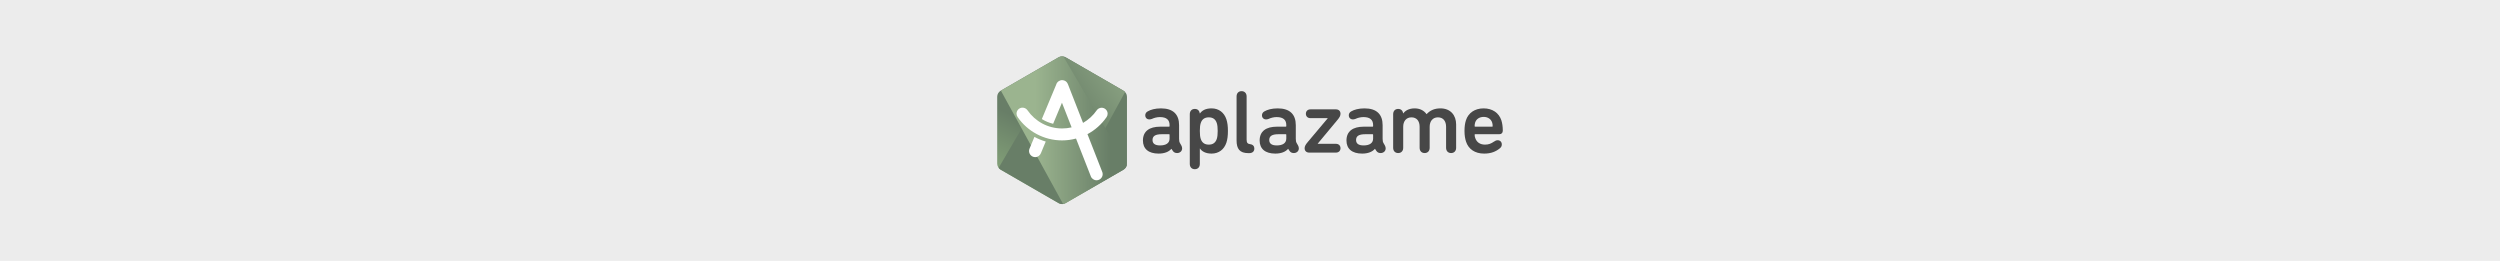
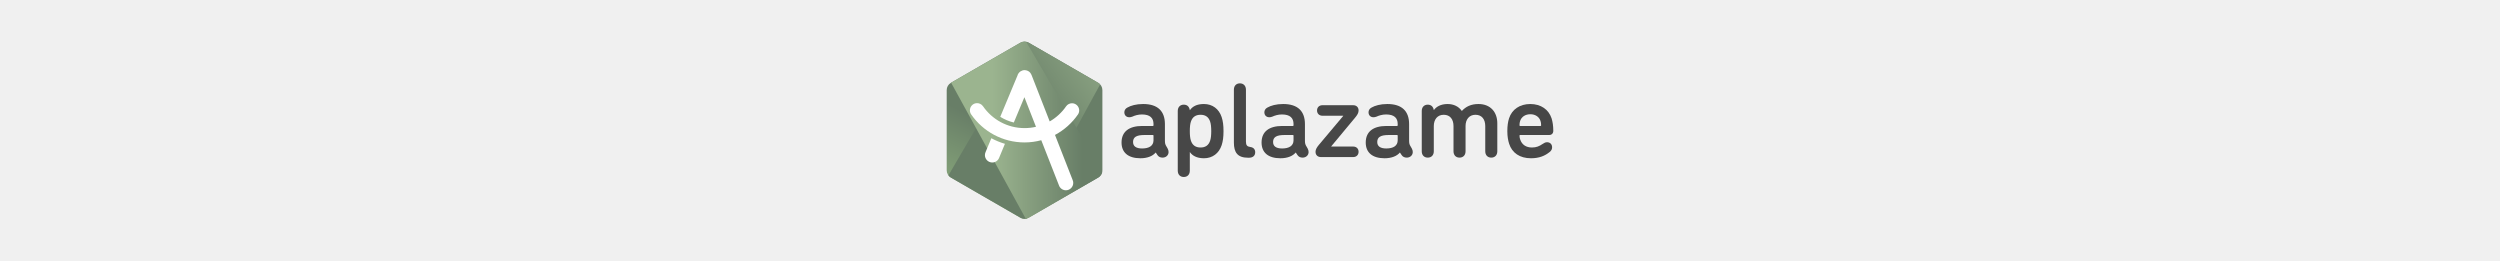
<svg xmlns="http://www.w3.org/2000/svg" width="100%" height="100%" viewBox="0 0 960 100" version="1.1" xml:space="preserve" style="fill-rule:evenodd;clip-rule:evenodd;stroke-linejoin:round;stroke-miterlimit:1.414;">
-   <g transform="matrix(0.58757,0,0,0.58757,178.33,20.823)">
-     <g transform="matrix(1.70192,0,0,1.70192,-303.504,-35.4392)">
-       <rect x="0" y="0" width="960" height="100" style="fill:rgb(235,235,235);fill-opacity:0.941;" />
-     </g>
-     <g transform="matrix(1,0,0,1,129.399,0.025387)">
-       <g transform="matrix(0.8551,0,0,0.8551,207.315,5.32467)">
-         <path d="M145.18,58.236L145.18,55.288C145.18,55.014 145.043,54.877 144.769,54.877L139.284,54.877C134.209,54.877 132.152,56.316 132.152,59.334C132.152,62.077 134.141,63.447 137.912,63.447C142.369,63.447 145.18,61.733 145.18,58.236M154.78,65.711C154.78,67.767 153.134,69.276 150.94,69.276C149.569,69.276 148.472,68.796 147.717,67.699L146.62,66.052L146.552,66.052C144.632,68.315 141.272,69.687 136.816,69.687C128.998,69.687 124.816,65.985 124.816,59.676C124.816,52.545 129.821,49.117 137.981,49.117L144.769,49.117C145.043,49.117 145.18,48.98 145.18,48.705L145.18,47.882C145.18,44.043 142.987,41.781 137.776,41.781C135.444,41.781 133.181,42.466 131.741,43.152C131.055,43.425 130.369,43.562 129.752,43.562C127.902,43.562 126.597,42.329 126.597,40.41C126.597,39.311 127.147,38.078 128.519,37.392C130.644,36.158 134.073,35.129 138.597,35.129C147.993,35.129 152.449,39.793 152.449,47.951L152.449,58.374C152.449,60.089 152.655,60.774 153.134,61.665L154.162,63.447C154.574,64.202 154.78,64.957 154.78,65.711" style="fill:rgb(71,71,71);" />
-         <path d="M181.27,58.442C181.749,57.002 181.956,55.014 181.956,52.408C181.956,49.802 181.749,47.814 181.27,46.375C180.242,43.22 178.047,41.986 175.167,41.986C172.219,41.986 170.025,43.22 168.997,46.375C168.517,47.814 168.311,49.802 168.311,52.408C168.311,55.014 168.517,57.002 168.997,58.442C170.025,61.596 172.219,62.83 175.167,62.83C178.047,62.83 180.242,61.596 181.27,58.442M160.63,77.573L160.63,39.586C160.63,37.048 162.207,35.541 164.471,35.541C166.733,35.541 167.967,36.912 168.311,39.037L168.379,39.037C169.956,36.775 172.63,35.129 177.293,35.129C182.779,35.129 186.892,38.283 188.607,43.494C189.43,46.031 189.773,48.705 189.773,52.408C189.773,56.111 189.43,58.784 188.607,61.322C186.892,66.532 182.779,69.687 177.293,69.687C172.63,69.687 169.82,67.905 168.379,65.779L168.311,65.779L168.311,77.573C168.311,80.11 166.733,81.619 164.471,81.619C162.207,81.619 160.63,80.11 160.63,77.573" style="fill:rgb(71,71,71);" />
-         <path d="M205.44,69.346C198.719,69.346 196.387,65.986 196.387,59.677L196.387,26.01C196.387,23.473 197.965,21.964 200.227,21.964C202.422,21.964 204.068,23.473 204.068,26.01L204.068,59.06C204.068,61.392 204.823,62.214 206.743,62.489C209.004,62.762 209.965,64.134 209.965,65.849C209.965,67.837 208.731,69.346 205.988,69.346L205.44,69.346L205.44,69.346Z" style="fill:rgb(71,71,71);" />
-         <path d="M234.38,58.236L234.38,55.288C234.38,55.014 234.243,54.877 233.97,54.877L228.484,54.877C223.409,54.877 221.353,56.316 221.353,59.334C221.353,62.077 223.341,63.447 227.112,63.447C231.568,63.447 234.38,61.733 234.38,58.236M243.981,65.711C243.981,67.767 242.334,69.276 240.14,69.276C238.769,69.276 237.672,68.796 236.917,67.699L235.82,66.052L235.752,66.052C233.832,68.315 230.472,69.687 226.015,69.687C218.198,69.687 214.016,65.985 214.016,59.676C214.016,52.545 219.022,49.117 227.181,49.117L233.97,49.117C234.243,49.117 234.38,48.98 234.38,48.705L234.38,47.882C234.38,44.043 232.186,41.781 226.975,41.781C224.644,41.781 222.381,42.466 220.94,43.152C220.256,43.425 219.57,43.562 218.953,43.562C217.101,43.562 215.798,42.329 215.798,40.41C215.798,39.311 216.348,38.078 217.719,37.392C219.844,36.158 223.273,35.129 227.798,35.129C237.193,35.129 241.649,39.793 241.649,47.951L241.649,58.374C241.649,60.089 241.855,60.774 242.334,61.665L243.362,63.447C243.775,64.202 243.981,64.957 243.981,65.711" style="fill:rgb(71,71,71);" />
-         <path d="M251.89,68.934C249.764,68.934 248.393,67.631 248.393,65.574C248.393,64.066 249.216,62.695 250.792,60.842L266.015,42.741L266.015,42.604L252.851,42.604C250.657,42.604 249.354,41.164 249.354,39.245C249.354,37.325 250.657,35.884 252.851,35.884L272.324,35.884C274.449,35.884 275.822,37.187 275.822,39.245C275.822,40.752 275.066,42.123 273.421,44.043L258.405,62.078L258.405,62.214L272.324,62.214C274.519,62.214 275.822,63.654 275.822,65.574C275.822,67.494 274.519,68.934 272.324,68.934L251.89,68.934L251.89,68.934Z" style="fill:rgb(71,71,71);" />
-         <path d="M300.74,58.236L300.74,55.288C300.74,55.014 300.603,54.877 300.329,54.877L294.844,54.877C289.768,54.877 287.713,56.316 287.713,59.334C287.713,62.077 289.7,63.447 293.472,63.447C297.929,63.447 300.74,61.733 300.74,58.236M310.34,65.711C310.34,67.767 308.695,69.276 306.5,69.276C305.129,69.276 304.032,68.796 303.277,67.699L302.18,66.052L302.112,66.052C300.192,68.315 296.832,69.687 292.376,69.687C284.557,69.687 280.376,65.985 280.376,59.676C280.376,52.545 285.381,49.117 293.541,49.117L300.329,49.117C300.603,49.117 300.74,48.98 300.74,48.705L300.74,47.882C300.74,44.043 298.546,41.781 293.335,41.781C291.003,41.781 288.741,42.466 287.301,43.152C286.614,43.425 285.929,43.562 285.312,43.562C283.461,43.562 282.158,42.329 282.158,40.41C282.158,39.311 282.707,38.078 284.077,37.392C286.204,36.158 289.633,35.129 294.158,35.129C303.553,35.129 308.009,39.793 308.009,47.951L308.009,58.374C308.009,60.089 308.214,60.774 308.695,61.665L309.722,63.447C310.134,64.202 310.34,64.957 310.34,65.711" style="fill:rgb(71,71,71);" />
-         <path d="M316.06,39.586C316.06,37.049 317.637,35.541 319.899,35.541C322.163,35.541 323.397,36.981 323.739,38.969L323.808,38.969C325.248,36.912 328.128,35.129 332.516,35.129C336.424,35.129 339.579,36.706 341.567,39.519L341.636,39.519C344.172,36.775 347.464,35.129 352.196,35.129C359.874,35.129 364.194,40.34 364.194,47.403L364.194,65.232C364.194,67.768 362.618,69.276 360.356,69.276C358.092,69.276 356.515,67.768 356.515,65.232L356.515,49.186C356.515,44.936 354.389,41.986 350.276,41.986C346.298,41.986 343.966,44.936 343.966,49.186L343.966,65.232C343.966,67.768 342.39,69.276 340.127,69.276C337.865,69.276 336.288,67.768 336.288,65.232L336.288,49.186C336.288,44.936 334.161,41.986 330.048,41.986C326.071,41.986 323.739,44.936 323.739,49.186L323.739,65.232C323.739,67.768 322.163,69.276 319.899,69.276C317.637,69.276 316.06,67.768 316.06,65.232L316.06,39.586Z" style="fill:rgb(71,71,71);" />
-         <path d="M391.7,45.894C390.808,43.22 388.34,41.642 385.255,41.642C382.099,41.642 379.632,43.22 378.741,45.894C378.467,46.716 378.329,47.54 378.329,48.705C378.329,48.98 378.467,49.117 378.741,49.117L391.7,49.117C391.973,49.117 392.111,48.98 392.111,48.705C392.111,47.54 391.973,46.716 391.7,45.894M371.746,60.499C371.06,58.373 370.581,55.836 370.581,52.408C370.581,48.98 370.992,46.374 371.678,44.248C373.53,38.489 378.603,35.128 385.186,35.128C391.973,35.128 396.911,38.625 398.763,44.248C399.448,46.443 399.859,49.048 399.859,52.203C399.859,53.779 398.9,54.876 397.186,54.876L378.741,54.876C378.467,54.876 378.329,55.014 378.329,55.288C378.329,56.248 378.535,57.071 378.808,57.825C379.906,61.046 382.512,62.83 386.283,62.83C389.095,62.83 390.946,62.008 393.071,60.568C393.964,59.951 394.854,59.471 395.884,59.471C397.872,59.471 399.106,60.841 399.106,62.694C399.106,63.997 398.556,64.887 397.528,65.71C394.579,68.11 390.946,69.687 385.597,69.687C378.535,69.687 373.597,66.258 371.746,60.499" style="fill:rgb(71,71,71);" />
-       </g>
-       <g transform="matrix(0.395746,0,0,0.395746,164.381,29.9801)">
-         <g id="path68" transform="matrix(2.26923,0,0,-2.26923,-303.504,776.556)">
-           <clipPath id="_clip1">
-             <path d="M239.032,373.393L196.898,349.078C195.322,348.169 194.353,346.49 194.353,344.671L194.353,296.005C194.353,294.187 195.322,292.508 196.897,291.597L239.03,267.263C240.606,266.354 242.546,266.354 244.121,267.263L286.245,291.597C287.819,292.508 288.788,294.187 288.788,296.005L288.788,344.673C288.788,346.49 287.819,348.169 286.243,349.078L244.12,373.393C243.333,373.847 242.454,374.075 241.576,374.075C240.697,374.075 239.819,373.847 239.032,373.393" />
-           </clipPath>
-           <g clip-path="url(#_clip1)">
-             <path d="M239.032,373.393L196.898,349.078C195.322,348.169 194.353,346.49 194.353,344.671L194.353,296.005C194.353,294.187 195.322,292.508 196.897,291.597L239.03,267.263C240.606,266.354 242.546,266.354 244.121,267.263L286.245,291.597C287.819,292.508 288.788,294.187 288.788,296.005L288.788,344.673C288.788,346.49 287.819,348.169 286.243,349.078L244.12,373.393C243.333,373.847 242.454,374.075 241.576,374.075C240.697,374.075 239.819,373.847 239.032,373.393" style="fill:url(#_Linear2);fill-rule:nonzero;" />
+   <g transform="matrix(0.704935,0,0,0.704935,209.29,15.0129)">
+     <g>
+       <g>
+         <g transform="matrix(0.8551,0,0,0.8551,207.315,5.32467)">
+           <path d="M145.18,58.236L145.18,55.288C145.18,55.014 145.043,54.877 144.769,54.877L139.284,54.877C134.209,54.877 132.152,56.316 132.152,59.334C132.152,62.077 134.141,63.447 137.912,63.447C142.369,63.447 145.18,61.733 145.18,58.236M154.78,65.711C154.78,67.767 153.134,69.276 150.94,69.276C149.569,69.276 148.472,68.796 147.717,67.699L146.62,66.052L146.552,66.052C144.632,68.315 141.272,69.687 136.816,69.687C128.998,69.687 124.816,65.985 124.816,59.676C124.816,52.545 129.821,49.117 137.981,49.117L144.769,49.117C145.043,49.117 145.18,48.98 145.18,48.705L145.18,47.882C145.18,44.043 142.987,41.781 137.776,41.781C135.444,41.781 133.181,42.466 131.741,43.152C131.055,43.425 130.369,43.562 129.752,43.562C127.902,43.562 126.597,42.329 126.597,40.41C126.597,39.311 127.147,38.078 128.519,37.392C130.644,36.158 134.073,35.129 138.597,35.129C147.993,35.129 152.449,39.793 152.449,47.951L152.449,58.374C152.449,60.089 152.655,60.774 153.134,61.665L154.162,63.447C154.574,64.202 154.78,64.957 154.78,65.711" style="fill:rgb(71,71,71);" />
+           <path d="M181.27,58.442C181.749,57.002 181.956,55.014 181.956,52.408C181.956,49.802 181.749,47.814 181.27,46.375C180.242,43.22 178.047,41.986 175.167,41.986C172.219,41.986 170.025,43.22 168.997,46.375C168.517,47.814 168.311,49.802 168.311,52.408C168.311,55.014 168.517,57.002 168.997,58.442C170.025,61.596 172.219,62.83 175.167,62.83C178.047,62.83 180.242,61.596 181.27,58.442M160.63,77.573L160.63,39.586C160.63,37.048 162.207,35.541 164.471,35.541C166.733,35.541 167.967,36.912 168.311,39.037L168.379,39.037C169.956,36.775 172.63,35.129 177.293,35.129C182.779,35.129 186.892,38.283 188.607,43.494C189.43,46.031 189.773,48.705 189.773,52.408C189.773,56.111 189.43,58.784 188.607,61.322C186.892,66.532 182.779,69.687 177.293,69.687C172.63,69.687 169.82,67.905 168.379,65.779L168.311,65.779L168.311,77.573C168.311,80.11 166.733,81.619 164.471,81.619C162.207,81.619 160.63,80.11 160.63,77.573" style="fill:rgb(71,71,71);" />
+           <path d="M205.44,69.346C198.719,69.346 196.387,65.986 196.387,59.677L196.387,26.01C196.387,23.473 197.965,21.964 200.227,21.964C202.422,21.964 204.068,23.473 204.068,26.01L204.068,59.06C204.068,61.392 204.823,62.214 206.743,62.489C209.004,62.762 209.965,64.134 209.965,65.849C209.965,67.837 208.731,69.346 205.988,69.346L205.44,69.346L205.44,69.346Z" style="fill:rgb(71,71,71);" />
+           <path d="M234.38,58.236L234.38,55.288C234.38,55.014 234.243,54.877 233.97,54.877L228.484,54.877C223.409,54.877 221.353,56.316 221.353,59.334C221.353,62.077 223.341,63.447 227.112,63.447C231.568,63.447 234.38,61.733 234.38,58.236M243.981,65.711C243.981,67.767 242.334,69.276 240.14,69.276C238.769,69.276 237.672,68.796 236.917,67.699L235.82,66.052L235.752,66.052C233.832,68.315 230.472,69.687 226.015,69.687C218.198,69.687 214.016,65.985 214.016,59.676C214.016,52.545 219.022,49.117 227.181,49.117L233.97,49.117C234.243,49.117 234.38,48.98 234.38,48.705L234.38,47.882C234.38,44.043 232.186,41.781 226.975,41.781C224.644,41.781 222.381,42.466 220.94,43.152C220.256,43.425 219.57,43.562 218.953,43.562C217.101,43.562 215.798,42.329 215.798,40.41C215.798,39.311 216.348,38.078 217.719,37.392C219.844,36.158 223.273,35.129 227.798,35.129C237.193,35.129 241.649,39.793 241.649,47.951L241.649,58.374C241.649,60.089 241.855,60.774 242.334,61.665L243.362,63.447C243.775,64.202 243.981,64.957 243.981,65.711" style="fill:rgb(71,71,71);" />
+           <path d="M251.89,68.934C249.764,68.934 248.393,67.631 248.393,65.574C248.393,64.066 249.216,62.695 250.792,60.842L266.015,42.741L266.015,42.604L252.851,42.604C250.657,42.604 249.354,41.164 249.354,39.245C249.354,37.325 250.657,35.884 252.851,35.884L272.324,35.884C274.449,35.884 275.822,37.187 275.822,39.245C275.822,40.752 275.066,42.123 273.421,44.043L258.405,62.078L258.405,62.214L272.324,62.214C274.519,62.214 275.822,63.654 275.822,65.574C275.822,67.494 274.519,68.934 272.324,68.934L251.89,68.934L251.89,68.934Z" style="fill:rgb(71,71,71);" />
+           <path d="M300.74,58.236L300.74,55.288C300.74,55.014 300.603,54.877 300.329,54.877L294.844,54.877C289.768,54.877 287.713,56.316 287.713,59.334C287.713,62.077 289.7,63.447 293.472,63.447C297.929,63.447 300.74,61.733 300.74,58.236M310.34,65.711C310.34,67.767 308.695,69.276 306.5,69.276C305.129,69.276 304.032,68.796 303.277,67.699L302.18,66.052L302.112,66.052C300.192,68.315 296.832,69.687 292.376,69.687C284.557,69.687 280.376,65.985 280.376,59.676C280.376,52.545 285.381,49.117 293.541,49.117L300.329,49.117C300.603,49.117 300.74,48.98 300.74,48.705L300.74,47.882C300.74,44.043 298.546,41.781 293.335,41.781C291.003,41.781 288.741,42.466 287.301,43.152C286.614,43.425 285.929,43.562 285.312,43.562C283.461,43.562 282.158,42.329 282.158,40.41C282.158,39.311 282.707,38.078 284.077,37.392C286.204,36.158 289.633,35.129 294.158,35.129C303.553,35.129 308.009,39.793 308.009,47.951L308.009,58.374C308.009,60.089 308.214,60.774 308.695,61.665L309.722,63.447C310.134,64.202 310.34,64.957 310.34,65.711" style="fill:rgb(71,71,71);" />
+           <path d="M316.06,39.586C316.06,37.049 317.637,35.541 319.899,35.541C322.163,35.541 323.397,36.981 323.739,38.969L323.808,38.969C325.248,36.912 328.128,35.129 332.516,35.129C336.424,35.129 339.579,36.706 341.567,39.519L341.636,39.519C344.172,36.775 347.464,35.129 352.196,35.129C359.874,35.129 364.194,40.34 364.194,47.403L364.194,65.232C364.194,67.768 362.618,69.276 360.356,69.276C358.092,69.276 356.515,67.768 356.515,65.232L356.515,49.186C356.515,44.936 354.389,41.986 350.276,41.986C346.298,41.986 343.966,44.936 343.966,49.186L343.966,65.232C343.966,67.768 342.39,69.276 340.127,69.276C337.865,69.276 336.288,67.768 336.288,65.232L336.288,49.186C336.288,44.936 334.161,41.986 330.048,41.986C326.071,41.986 323.739,44.936 323.739,49.186L323.739,65.232C323.739,67.768 322.163,69.276 319.899,69.276C317.637,69.276 316.06,67.768 316.06,65.232L316.06,39.586Z" style="fill:rgb(71,71,71);" />
+           <path d="M391.7,45.894C390.808,43.22 388.34,41.642 385.255,41.642C382.099,41.642 379.632,43.22 378.741,45.894C378.467,46.716 378.329,47.54 378.329,48.705C378.329,48.98 378.467,49.117 378.741,49.117L391.7,49.117C391.973,49.117 392.111,48.98 392.111,48.705C392.111,47.54 391.973,46.716 391.7,45.894M371.746,60.499C371.06,58.373 370.581,55.836 370.581,52.408C370.581,48.98 370.992,46.374 371.678,44.248C373.53,38.489 378.603,35.128 385.186,35.128C391.973,35.128 396.911,38.625 398.763,44.248C399.448,46.443 399.859,49.048 399.859,52.203C399.859,53.779 398.9,54.876 397.186,54.876L378.741,54.876C378.467,54.876 378.329,55.014 378.329,55.288C378.329,56.248 378.535,57.071 378.808,57.825C379.906,61.046 382.512,62.83 386.283,62.83C389.095,62.83 390.946,62.008 393.071,60.568C393.964,59.951 394.854,59.471 395.884,59.471C397.872,59.471 399.106,60.841 399.106,62.694C399.106,63.997 398.556,64.887 397.528,65.71C394.579,68.11 390.946,69.687 385.597,69.687C378.535,69.687 373.597,66.258 371.746,60.499" style="fill:rgb(71,71,71);" />
+         </g>
+         <g transform="matrix(0.395746,0,0,0.395746,164.381,29.9801)">
+           <g id="path68" transform="matrix(2.26923,0,0,-2.26923,-303.504,776.556)">
+             <clipPath id="_clip1">
+               <path d="M239.032,373.393L196.898,349.078C195.322,348.169 194.353,346.49 194.353,344.671L194.353,296.005C194.353,294.187 195.322,292.508 196.897,291.597L239.03,267.263C240.606,266.354 242.546,266.354 244.121,267.263L286.245,291.597C287.819,292.508 288.788,294.187 288.788,296.005L288.788,344.673C288.788,346.49 287.819,348.169 286.243,349.078L244.12,373.393C243.333,373.847 242.454,374.075 241.576,374.075C240.697,374.075 239.819,373.847 239.032,373.393" />
+             </clipPath>
+             <g clip-path="url(#_clip1)">
+               <path d="M239.032,373.393L196.898,349.078C195.322,348.169 194.353,346.49 194.353,344.671L194.353,296.005C194.353,294.187 195.322,292.508 196.897,291.597L239.03,267.263C240.606,266.354 242.546,266.354 244.121,267.263L286.245,291.597C287.819,292.508 288.788,294.187 288.788,296.005L288.788,344.673C288.788,346.49 287.819,348.169 286.243,349.078L244.12,373.393C243.333,373.847 242.454,374.075 241.576,374.075C240.697,374.075 239.819,373.847 239.032,373.393" style="fill:url(#_Linear2);fill-rule:nonzero;" />
+             </g>
+           </g>
+           <g id="path94" transform="matrix(2.26923,0,0,-2.26923,-303.504,776.556)">
+             <clipPath id="_clip3">
+               <path d="M195.4,292.914C195.801,292.389 196.306,291.939 196.897,291.597L233.04,270.723L239.057,267.263C239.957,266.744 240.984,266.524 241.993,266.598C242.33,266.626 242.666,266.688 242.994,266.783L287.424,348.14C287.084,348.505 286.688,348.822 286.243,349.078L258.655,365.003L244.076,373.393C243.659,373.633 243.212,373.806 242.753,373.919L195.4,292.914Z" />
+             </clipPath>
+             <g clip-path="url(#_clip3)">
+               <path d="M195.4,292.914C195.801,292.389 196.306,291.939 196.897,291.597L233.04,270.723L239.057,267.263C239.957,266.744 240.984,266.524 241.993,266.598C242.33,266.626 242.666,266.688 242.994,266.783L287.424,348.14C287.084,348.505 286.688,348.822 286.243,349.078L258.655,365.003L244.076,373.393C243.659,373.633 243.212,373.806 242.753,373.919L195.4,292.914Z" style="fill:url(#_Linear4);fill-rule:nonzero;" />
+             </g>
+           </g>
+           <g id="path154" transform="matrix(2.26923,0,0,-2.26923,-303.504,776.556)">
+             <path d="M241.065,374.048C240.36,373.978 239.667,373.759 239.032,373.393L197.018,349.148L242.311,266.635C242.939,266.726 243.554,266.936 244.121,267.263L286.245,291.597C287.546,292.35 288.434,293.628 288.703,295.074L242.525,373.964C242.184,374.032 241.837,374.066 241.49,374.066C241.348,374.066 241.206,374.06 241.065,374.048" style="fill:url(#_Linear5);fill-rule:nonzero;" />
+           </g>
+           <g id="path222" transform="matrix(2.26923,0,0,-2.26923,-303.504,776.556)">
+             <clipPath id="_clip6">
+               <path d="M239.032,373.393L196.898,349.078C195.323,348.169 194.353,346.49 194.353,344.671L194.353,296.005C194.353,294.187 195.323,292.508 196.897,291.597L239.03,267.263C240.606,266.354 242.546,266.354 244.121,267.263L286.245,291.597C287.819,292.508 288.788,294.187 288.788,296.005L288.788,344.673C288.788,346.49 287.819,348.169 286.243,349.078L244.12,373.393C243.333,373.847 242.454,374.075 241.576,374.075C240.697,374.075 239.819,373.847 239.032,373.393" />
+             </clipPath>
+             <g clip-path="url(#_clip6)">
+               <path d="M286.351,291.597L244.174,267.264C243.594,266.929 242.961,266.719 242.313,266.631L243.153,265.101L290,292.218L290,292.857L288.842,294.836C288.495,293.488 287.579,292.308 286.351,291.597" style="fill:url(#_Linear7);fill-rule:nonzero;" />
+             </g>
+           </g>
+           <g id="path252" transform="matrix(2.26923,0,0,-2.26923,-303.504,776.556)">
+             <clipPath id="_clip8">
+               <path d="M239.032,373.393L196.898,349.078C195.323,348.169 194.353,346.49 194.353,344.671L194.353,296.005C194.353,294.187 195.323,292.508 196.897,291.597L239.03,267.263C240.606,266.354 242.546,266.354 244.121,267.263L286.245,291.597C287.819,292.508 288.788,294.187 288.788,296.005L288.788,344.673C288.788,346.49 287.819,348.169 286.243,349.078L244.12,373.393C243.333,373.847 242.454,374.075 241.576,374.075C240.697,374.075 239.819,373.847 239.032,373.393" />
+             </clipPath>
+             <g clip-path="url(#_clip8)">
+               <path d="M286.351,291.597L244.174,267.264C243.594,266.929 242.961,266.719 242.313,266.631L243.153,265.101L290,292.218L290,292.857L288.842,294.836C288.495,293.488 287.579,292.308 286.351,291.597" style="fill:url(#_Linear9);fill-rule:nonzero;" />
+             </g>
          </g>
        </g>
-         <g id="path94" transform="matrix(2.26923,0,0,-2.26923,-303.504,776.556)">
-           <clipPath id="_clip3">
-             <path d="M195.4,292.914C195.801,292.389 196.306,291.939 196.897,291.597L233.04,270.723L239.057,267.263C239.957,266.744 240.984,266.524 241.993,266.598C242.33,266.626 242.666,266.688 242.994,266.783L287.424,348.14C287.084,348.505 286.688,348.822 286.243,349.078L258.655,365.003L244.076,373.393C243.659,373.633 243.212,373.806 242.753,373.919L195.4,292.914Z" />
-           </clipPath>
-           <g clip-path="url(#_clip3)">
-             <path d="M195.4,292.914C195.801,292.389 196.306,291.939 196.897,291.597L233.04,270.723L239.057,267.263C239.957,266.744 240.984,266.524 241.993,266.598C242.33,266.626 242.666,266.688 242.994,266.783L287.424,348.14C287.084,348.505 286.688,348.822 286.243,349.078L258.655,365.003L244.076,373.393C243.659,373.633 243.212,373.806 242.753,373.919L195.4,292.914Z" style="fill:url(#_Linear4);fill-rule:nonzero;" />
-           </g>
+         <g transform="matrix(1,0,0,1,-129.004,16.9591)">
+           <path d="M389.84,-0.047C389.713,-0.025 389.588,0.003 389.464,0.036C389.38,0.048 389.297,0.062 389.214,0.078C389.172,0.091 389.13,0.105 389.088,0.12C389.06,0.133 389.032,0.147 389.005,0.162C388.651,0.268 388.314,0.422 388.002,0.621C387.974,0.648 387.946,0.676 387.919,0.705C387.14,1.245 386.577,2.044 386.332,2.96L376.977,25.387C379.224,26.78 381.713,27.849 384.369,28.477L390.132,14.695L396.439,30.816C394.438,31.279 392.36,31.526 390.216,31.526C380.818,31.526 372.583,26.825 367.622,19.665C366.805,18.442 365.365,17.779 363.904,17.953C361.942,18.182 360.445,19.863 360.445,21.839C360.445,22.663 360.706,23.467 361.19,24.134C367.561,33.327 378.21,39.336 390.216,39.336C393.357,39.336 396.413,38.897 399.32,38.125L408.926,62.641C409.465,64.282 411.007,65.398 412.735,65.398C414.934,65.398 416.745,63.588 416.745,61.389C416.745,60.796 416.613,60.211 416.36,59.676L406.796,35.244C411.801,32.59 416.08,28.755 419.283,24.135C419.739,23.479 419.983,22.699 419.983,21.9C419.983,19.752 418.215,17.985 416.067,17.985C414.786,17.985 413.583,18.614 412.852,19.666C410.523,23.025 407.474,25.848 403.914,27.893L394.104,2.792C394.025,2.575 393.927,2.366 393.811,2.166C393.798,2.138 393.784,2.11 393.77,2.082C393.662,1.877 393.536,1.681 393.394,1.498C393.38,1.47 393.366,1.442 393.352,1.414C393.285,1.342 393.215,1.272 393.143,1.205C393.116,1.177 393.088,1.149 393.06,1.122C392.993,1.05 392.923,0.98 392.851,0.913C392.823,0.885 392.796,0.857 392.768,0.829C392.686,0.771 392.602,0.715 392.517,0.662C392.383,0.57 392.243,0.487 392.099,0.412C392.003,0.366 391.906,0.324 391.807,0.286C391.779,0.272 391.751,0.258 391.723,0.245C391.627,0.213 391.529,0.185 391.431,0.161C391.308,0.113 391.182,0.071 391.055,0.036C390.794,-0.018 390.528,-0.046 390.262,-0.048C390.123,-0.055 389.983,-0.055 389.844,-0.048L389.84,-0.047ZM372.13,37.039L369,44.556C368.751,45.088 368.622,45.668 368.622,46.255C368.622,48.455 370.432,50.265 372.632,50.265C374.306,50.265 375.812,49.217 376.392,47.646L379.525,40.087C376.932,39.32 374.461,38.317 372.132,37.039L372.13,37.039Z" style="fill:white;fill-rule:nonzero;" />
        </g>
-         <g id="path154" transform="matrix(2.26923,0,0,-2.26923,-303.504,776.556)">
-           <path d="M241.065,374.048C240.36,373.978 239.667,373.759 239.032,373.393L197.018,349.148L242.311,266.635C242.939,266.726 243.554,266.936 244.121,267.263L286.245,291.597C287.546,292.35 288.434,293.628 288.703,295.074L242.525,373.964C242.184,374.032 241.837,374.066 241.49,374.066C241.348,374.066 241.206,374.06 241.065,374.048" style="fill:url(#_Linear5);fill-rule:nonzero;" />
-         </g>
-         <g id="path222" transform="matrix(2.26923,0,0,-2.26923,-303.504,776.556)">
-           <clipPath id="_clip6">
-             <path d="M239.032,373.393L196.898,349.078C195.323,348.169 194.353,346.49 194.353,344.671L194.353,296.005C194.353,294.187 195.323,292.508 196.897,291.597L239.03,267.263C240.606,266.354 242.546,266.354 244.121,267.263L286.245,291.597C287.819,292.508 288.788,294.187 288.788,296.005L288.788,344.673C288.788,346.49 287.819,348.169 286.243,349.078L244.12,373.393C243.333,373.847 242.454,374.075 241.576,374.075C240.697,374.075 239.819,373.847 239.032,373.393" />
-           </clipPath>
-           <g clip-path="url(#_clip6)">
-             <path d="M286.351,291.597L244.174,267.264C243.594,266.929 242.961,266.719 242.313,266.631L243.153,265.101L290,292.218L290,292.857L288.842,294.836C288.495,293.488 287.579,292.308 286.351,291.597" style="fill:url(#_Linear7);fill-rule:nonzero;" />
-           </g>
-         </g>
-         <g id="path252" transform="matrix(2.26923,0,0,-2.26923,-303.504,776.556)">
-           <clipPath id="_clip8">
-             <path d="M239.032,373.393L196.898,349.078C195.323,348.169 194.353,346.49 194.353,344.671L194.353,296.005C194.353,294.187 195.323,292.508 196.897,291.597L239.03,267.263C240.606,266.354 242.546,266.354 244.121,267.263L286.245,291.597C287.819,292.508 288.788,294.187 288.788,296.005L288.788,344.673C288.788,346.49 287.819,348.169 286.243,349.078L244.12,373.393C243.333,373.847 242.454,374.075 241.576,374.075C240.697,374.075 239.819,373.847 239.032,373.393" />
-           </clipPath>
-           <g clip-path="url(#_clip8)">
-             <path d="M286.351,291.597L244.174,267.264C243.594,266.929 242.961,266.719 242.313,266.631L243.153,265.101L290,292.218L290,292.857L288.842,294.836C288.495,293.488 287.579,292.308 286.351,291.597" style="fill:url(#_Linear9);fill-rule:nonzero;" />
-           </g>
-         </g>
-       </g>
-       <g transform="matrix(1,0,0,1,-129.004,16.9591)">
-         <path d="M389.84,-0.047C389.713,-0.025 389.588,0.003 389.464,0.036C389.38,0.048 389.297,0.062 389.214,0.078C389.172,0.091 389.13,0.105 389.088,0.12C389.06,0.133 389.032,0.147 389.005,0.162C388.651,0.268 388.314,0.422 388.002,0.621C387.974,0.648 387.946,0.676 387.919,0.705C387.14,1.245 386.577,2.044 386.332,2.96L376.977,25.387C379.224,26.78 381.713,27.849 384.369,28.477L390.132,14.695L396.439,30.816C394.438,31.279 392.36,31.526 390.216,31.526C380.818,31.526 372.583,26.825 367.622,19.665C366.805,18.442 365.365,17.779 363.904,17.953C361.942,18.182 360.445,19.863 360.445,21.839C360.445,22.663 360.706,23.467 361.19,24.134C367.561,33.327 378.21,39.336 390.216,39.336C393.357,39.336 396.413,38.897 399.32,38.125L408.926,62.641C409.465,64.282 411.007,65.398 412.735,65.398C414.934,65.398 416.745,63.588 416.745,61.389C416.745,60.796 416.613,60.211 416.36,59.676L406.796,35.244C411.801,32.59 416.08,28.755 419.283,24.135C419.739,23.479 419.983,22.699 419.983,21.9C419.983,19.752 418.215,17.985 416.067,17.985C414.786,17.985 413.583,18.614 412.852,19.666C410.523,23.025 407.474,25.848 403.914,27.893L394.104,2.792C394.025,2.575 393.927,2.366 393.811,2.166C393.798,2.138 393.784,2.11 393.77,2.082C393.662,1.877 393.536,1.681 393.394,1.498C393.38,1.47 393.366,1.442 393.352,1.414C393.285,1.342 393.215,1.272 393.143,1.205C393.116,1.177 393.088,1.149 393.06,1.122C392.993,1.05 392.923,0.98 392.851,0.913C392.823,0.885 392.796,0.857 392.768,0.829C392.686,0.771 392.602,0.715 392.517,0.662C392.383,0.57 392.243,0.487 392.099,0.412C392.003,0.366 391.906,0.324 391.807,0.286C391.779,0.272 391.751,0.258 391.723,0.245C391.627,0.213 391.529,0.185 391.431,0.161C391.308,0.113 391.182,0.071 391.055,0.036C390.794,-0.018 390.528,-0.046 390.262,-0.048C390.123,-0.055 389.983,-0.055 389.844,-0.048L389.84,-0.047ZM372.13,37.039L369,44.556C368.751,45.088 368.622,45.668 368.622,46.255C368.622,48.455 370.432,50.265 372.632,50.265C374.306,50.265 375.812,49.217 376.392,47.646L379.525,40.087C376.932,39.32 374.461,38.317 372.132,37.039L372.13,37.039Z" style="fill:white;fill-rule:nonzero;" />
      </g>
    </g>
  </g>
  <defs>
    <linearGradient id="_Linear2" x1="0" y1="0" x2="1" y2="0" gradientUnits="userSpaceOnUse" gradientTransform="matrix(-38.0649,-77.6524,77.6524,-38.0649,258.702,355.285)">
      <stop offset="0%" style="stop-color:rgb(104,126,103);stop-opacity:1" />
      <stop offset="52%" style="stop-color:rgb(104,126,103);stop-opacity:1" />
      <stop offset="100%" style="stop-color:rgb(131,161,120);stop-opacity:1" />
    </linearGradient>
    <linearGradient id="_Linear4" x1="0" y1="0" x2="1" y2="0" gradientUnits="userSpaceOnUse" gradientTransform="matrix(106.807,78.9149,-78.9149,106.807,235.158,314.647)">
      <stop offset="0%" style="stop-color:rgb(104,126,103);stop-opacity:1" />
      <stop offset="13%" style="stop-color:rgb(104,126,103);stop-opacity:1" />
      <stop offset="69%" style="stop-color:rgb(155,180,143);stop-opacity:1" />
      <stop offset="90%" style="stop-color:rgb(155,180,143);stop-opacity:1" />
      <stop offset="100%" style="stop-color:rgb(155,180,143);stop-opacity:1" />
    </linearGradient>
    <linearGradient id="_Linear5" x1="0" y1="0" x2="1" y2="0" gradientUnits="userSpaceOnUse" gradientTransform="matrix(97.417,0,0,97.417,192.862,320.348)">
      <stop offset="0%" style="stop-color:rgb(155,180,143);stop-opacity:1" />
      <stop offset="9%" style="stop-color:rgb(155,180,143);stop-opacity:1" />
      <stop offset="30%" style="stop-color:rgb(155,180,143);stop-opacity:1" />
      <stop offset="86%" style="stop-color:rgb(104,126,103);stop-opacity:1" />
      <stop offset="100%" style="stop-color:rgb(104,126,103);stop-opacity:1" />
    </linearGradient>
    <linearGradient id="_Linear7" x1="0" y1="0" x2="1" y2="0" gradientUnits="userSpaceOnUse" gradientTransform="matrix(97.417,0,0,97.417,192.862,279.968)">
      <stop offset="0%" style="stop-color:rgb(155,180,143);stop-opacity:1" />
      <stop offset="9%" style="stop-color:rgb(155,180,143);stop-opacity:1" />
      <stop offset="30%" style="stop-color:rgb(155,180,143);stop-opacity:1" />
      <stop offset="86%" style="stop-color:rgb(104,126,103);stop-opacity:1" />
      <stop offset="100%" style="stop-color:rgb(104,126,103);stop-opacity:1" />
    </linearGradient>
    <linearGradient id="_Linear9" x1="0" y1="0" x2="1" y2="0" gradientUnits="userSpaceOnUse" gradientTransform="matrix(-60.0806,-122.564,122.564,-60.0806,304.472,357.588)">
      <stop offset="0%" style="stop-color:rgb(104,126,103);stop-opacity:1" />
      <stop offset="52%" style="stop-color:rgb(104,126,103);stop-opacity:1" />
      <stop offset="100%" style="stop-color:rgb(131,161,120);stop-opacity:1" />
    </linearGradient>
  </defs>
</svg>
